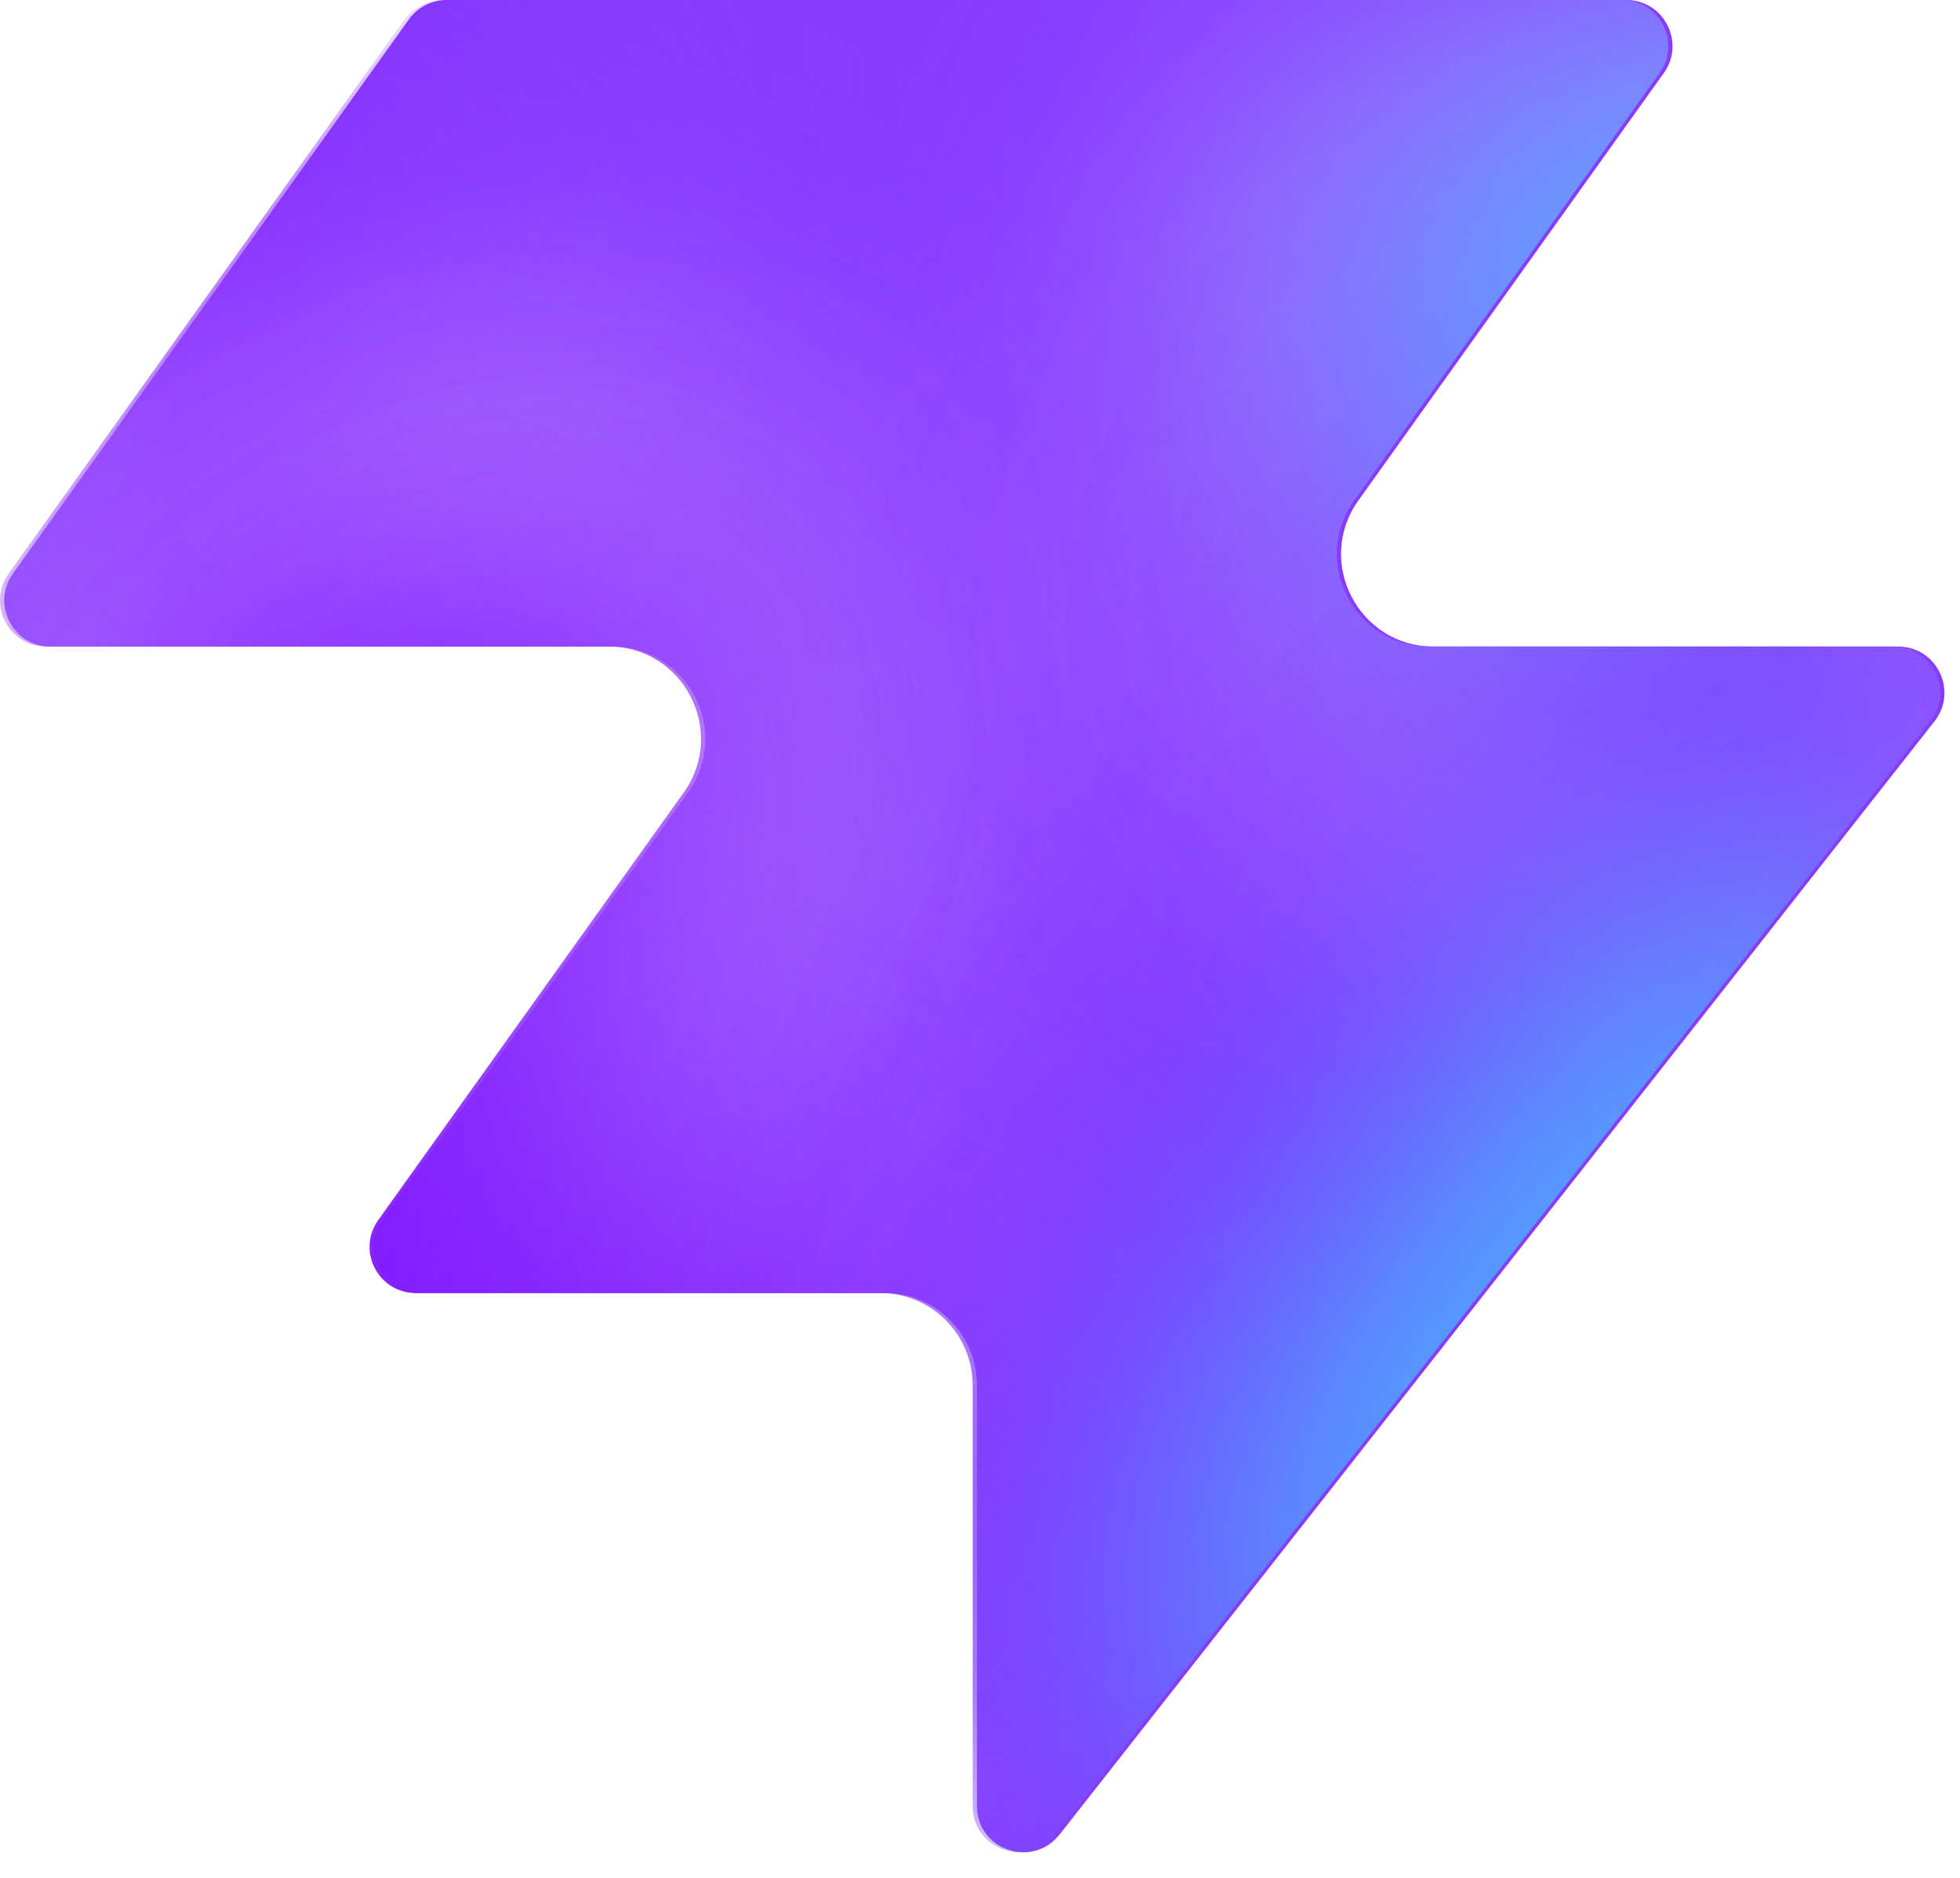
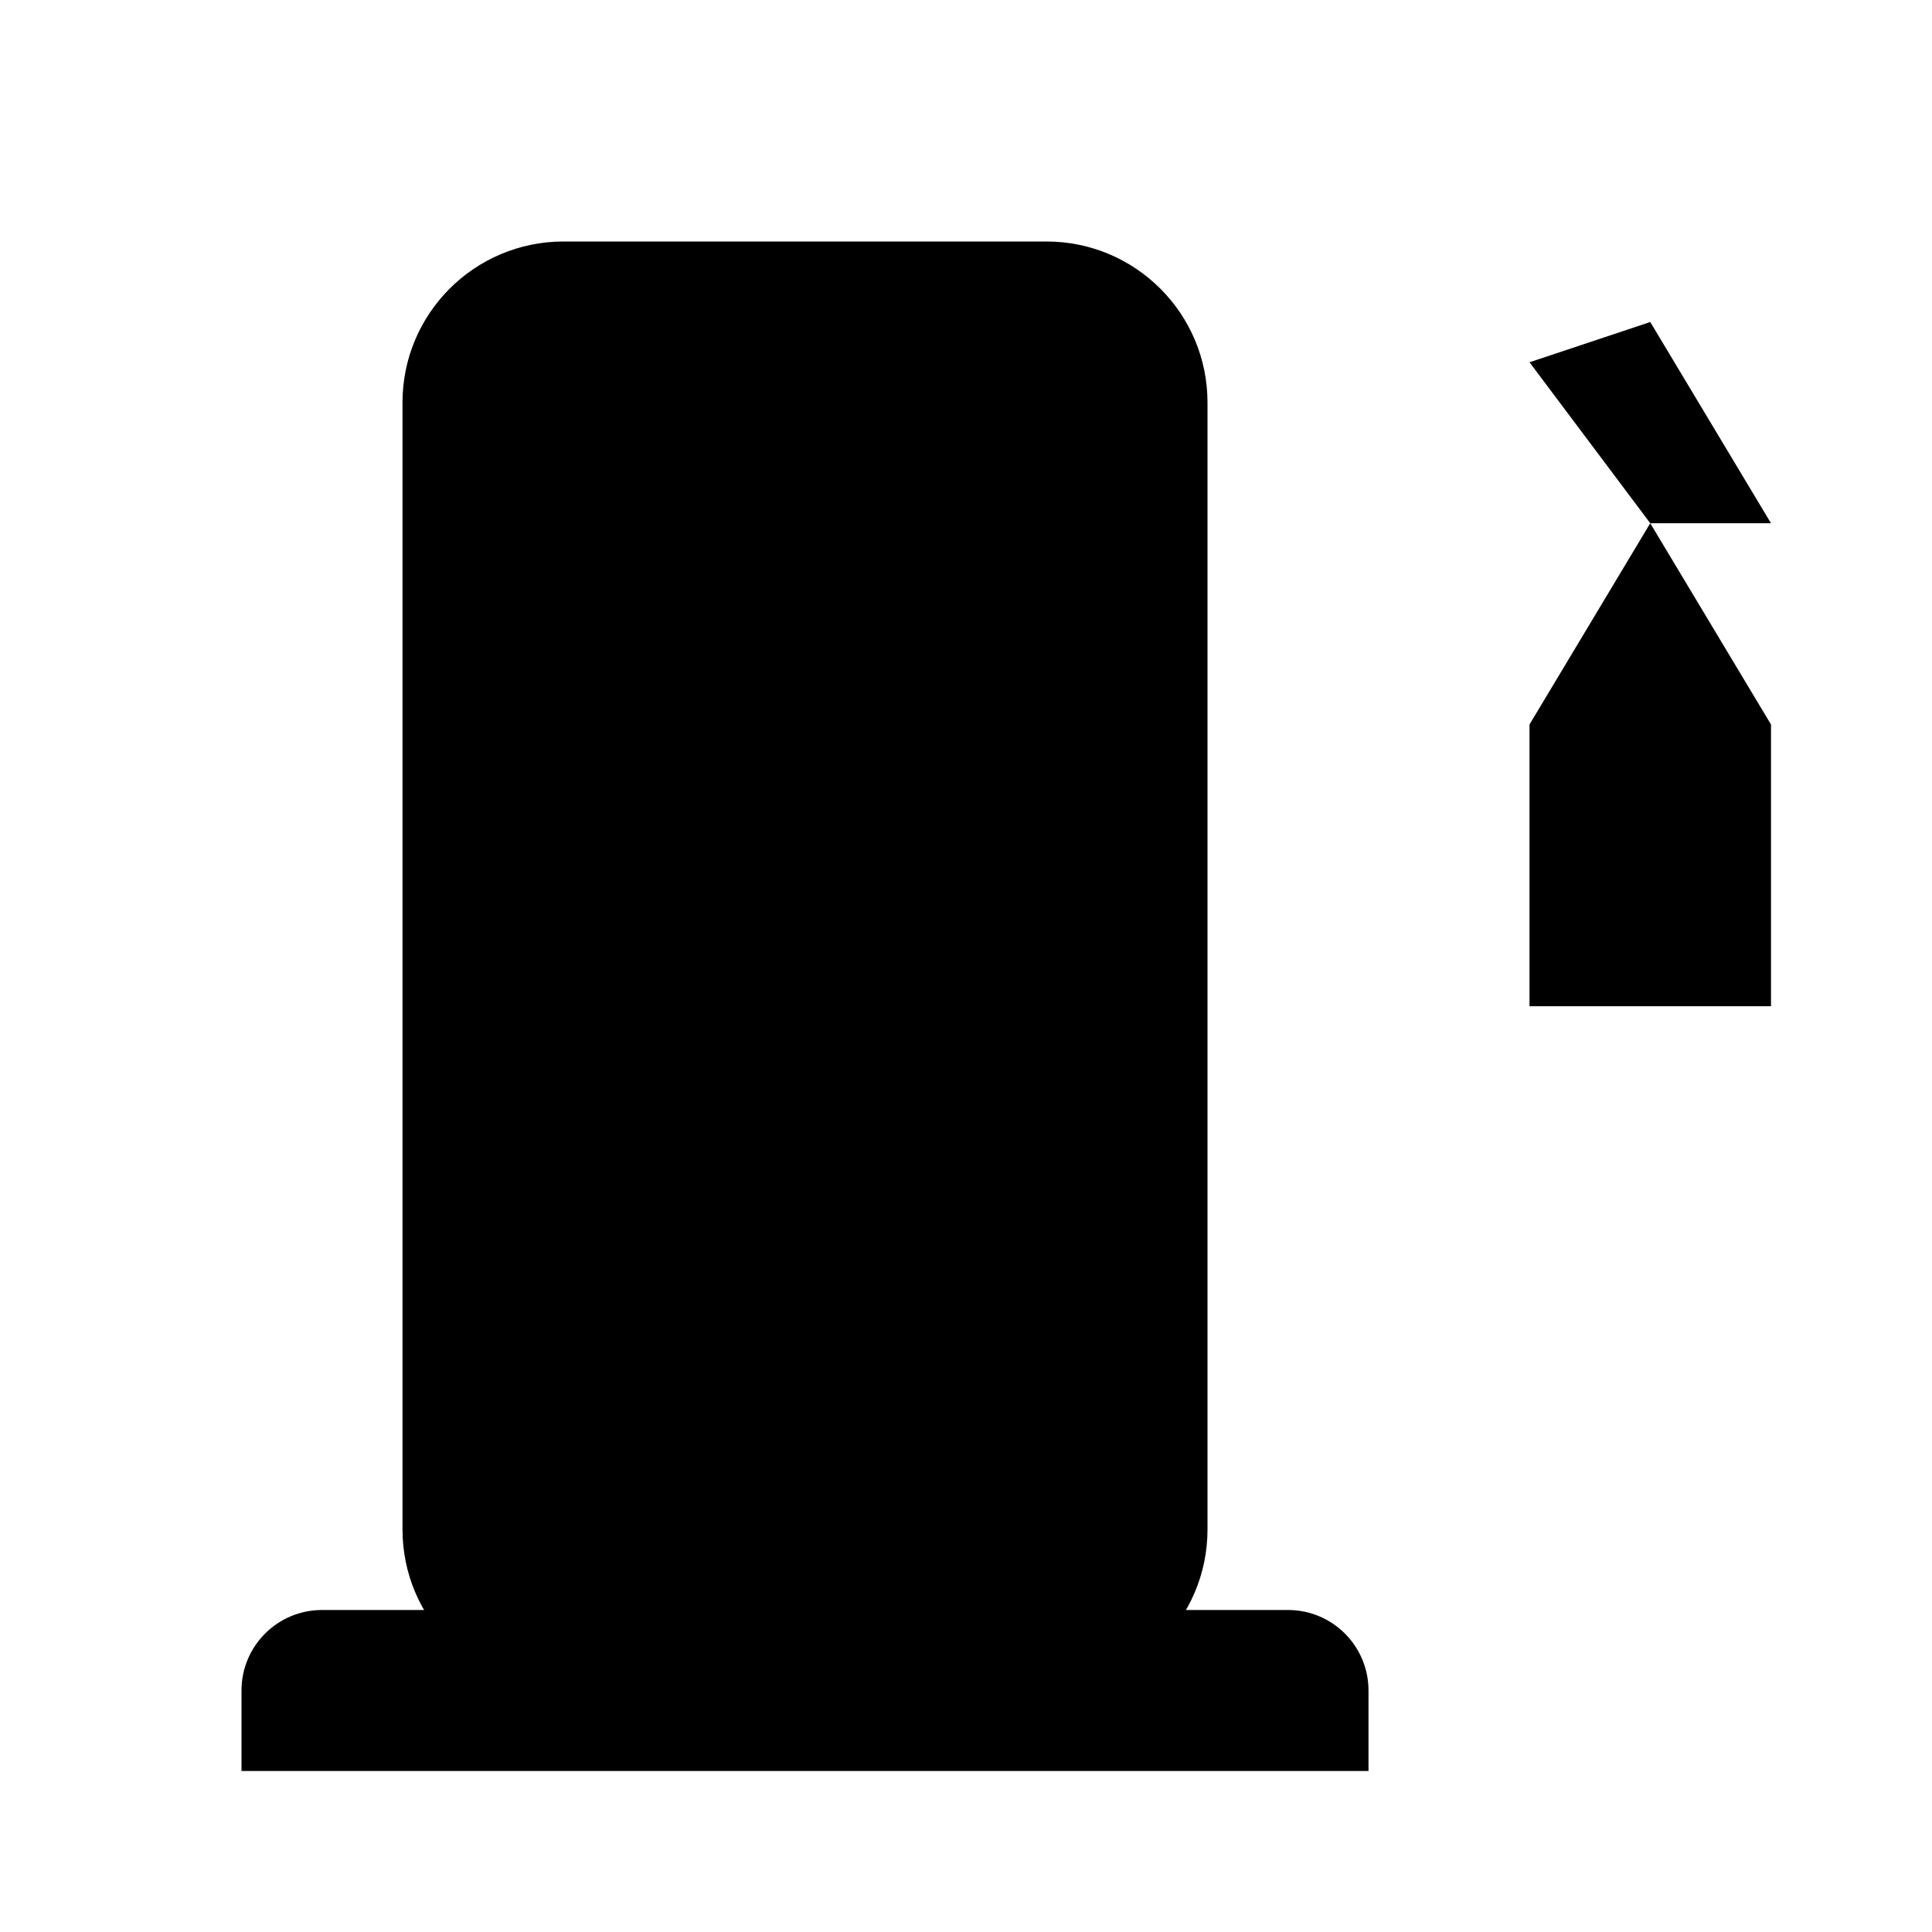
- <svg xmlns="http://www.w3.org/2000/svg" width="48" height="46" fill="none" viewBox="0 0 48 46">
-   <path fill="#863bff" d="M25.946 44.938c-.664.845-2.021.375-2.021-.698V33.937a2.26 2.26 0 0 0-2.262-2.262H10.287c-.92 0-1.456-1.04-.92-1.788l7.48-10.471c1.07-1.497 0-3.578-1.842-3.578H1.237c-.92 0-1.456-1.04-.92-1.788L10.013.474c.214-.297.556-.474.92-.474h28.894c.92 0 1.456 1.04.92 1.788l-7.48 10.471c-1.07 1.498 0 3.579 1.842 3.579h11.377c.943 0 1.473 1.088.89 1.83L25.947 44.94z" style="fill:#863bff;fill:color(display-p3 .525 .23 1);fill-opacity:1" />
-   <mask id="a" width="48" height="46" x="0" y="0" maskUnits="userSpaceOnUse" style="mask-type:alpha">
-     <path fill="#000" d="M25.842 44.938c-.664.844-2.021.375-2.021-.698V33.937a2.26 2.26 0 0 0-2.262-2.262H10.183c-.92 0-1.456-1.04-.92-1.788l7.48-10.471c1.07-1.498 0-3.579-1.842-3.579H1.133c-.92 0-1.456-1.04-.92-1.787L9.91.473c.214-.297.556-.474.92-.474h28.894c.92 0 1.456 1.04.92 1.788l-7.48 10.471c-1.07 1.498 0 3.578 1.842 3.578h11.377c.943 0 1.473 1.088.89 1.832L25.843 44.94z" style="fill:#000;fill-opacity:1" />
-   </mask>
-   <g mask="url(#a)">
-     <g filter="url(#b)">
-       <ellipse cx="5.508" cy="14.704" fill="#ede6ff" rx="5.508" ry="14.704" style="fill:#ede6ff;fill:color(display-p3 .927 .903 1);fill-opacity:1" transform="matrix(.00324 1 1 -.00324 -4.47 31.516)" />
-     </g>
-     <g filter="url(#c)">
-       <ellipse cx="10.399" cy="29.851" fill="#ede6ff" rx="10.399" ry="29.851" style="fill:#ede6ff;fill:color(display-p3 .927 .903 1);fill-opacity:1" transform="matrix(.00324 1 1 -.00324 -39.328 7.883)" />
-     </g>
-     <g filter="url(#d)">
-       <ellipse cx="5.508" cy="30.487" fill="#7e14ff" rx="5.508" ry="30.487" style="fill:#7e14ff;fill:color(display-p3 .492 .077 1);fill-opacity:1" transform="rotate(89.814 -25.913 -14.639)scale(1 -1)" />
-     </g>
-     <g filter="url(#e)">
-       <ellipse cx="5.508" cy="30.599" fill="#7e14ff" rx="5.508" ry="30.599" style="fill:#7e14ff;fill:color(display-p3 .492 .077 1);fill-opacity:1" transform="rotate(89.814 -32.644 -3.334)scale(1 -1)" />
-     </g>
-     <g filter="url(#f)">
-       <ellipse cx="5.508" cy="30.599" fill="#7e14ff" rx="5.508" ry="30.599" style="fill:#7e14ff;fill:color(display-p3 .492 .077 1);fill-opacity:1" transform="matrix(.00324 1 1 -.00324 -34.34 30.47)" />
-     </g>
-     <g filter="url(#g)">
-       <ellipse cx="14.072" cy="22.078" fill="#ede6ff" rx="14.072" ry="22.078" style="fill:#ede6ff;fill:color(display-p3 .927 .903 1);fill-opacity:1" transform="rotate(93.35 24.506 48.493)scale(-1 1)" />
-     </g>
-     <g filter="url(#h)">
-       <ellipse cx="3.47" cy="21.501" fill="#7e14ff" rx="3.47" ry="21.501" style="fill:#7e14ff;fill:color(display-p3 .492 .077 1);fill-opacity:1" transform="rotate(89.009 28.708 47.59)scale(-1 1)" />
-     </g>
-     <g filter="url(#i)">
-       <ellipse cx="3.47" cy="21.501" fill="#7e14ff" rx="3.47" ry="21.501" style="fill:#7e14ff;fill:color(display-p3 .492 .077 1);fill-opacity:1" transform="rotate(89.009 28.708 47.59)scale(-1 1)" />
-     </g>
-     <g filter="url(#j)">
-       <ellipse cx=".387" cy="8.972" fill="#7e14ff" rx="4.407" ry="29.108" style="fill:#7e14ff;fill:color(display-p3 .492 .077 1);fill-opacity:1" transform="rotate(39.51 .387 8.972)" />
-     </g>
-     <g filter="url(#k)">
-       <ellipse cx="47.523" cy="-6.092" fill="#7e14ff" rx="4.407" ry="29.108" style="fill:#7e14ff;fill:color(display-p3 .492 .077 1);fill-opacity:1" transform="rotate(37.892 47.523 -6.092)" />
-     </g>
-     <g filter="url(#l)">
-       <ellipse cx="41.412" cy="6.333" fill="#47bfff" rx="5.971" ry="9.665" style="fill:#47bfff;fill:color(display-p3 .28 .748 1);fill-opacity:1" transform="rotate(37.892 41.412 6.333)" />
-     </g>
-     <g filter="url(#m)">
-       <ellipse cx="-1.879" cy="38.332" fill="#7e14ff" rx="4.407" ry="29.108" style="fill:#7e14ff;fill:color(display-p3 .492 .077 1);fill-opacity:1" transform="rotate(37.892 -1.88 38.332)" />
-     </g>
-     <g filter="url(#n)">
-       <ellipse cx="-1.879" cy="38.332" fill="#7e14ff" rx="4.407" ry="29.108" style="fill:#7e14ff;fill:color(display-p3 .492 .077 1);fill-opacity:1" transform="rotate(37.892 -1.88 38.332)" />
-     </g>
-     <g filter="url(#o)">
-       <ellipse cx="35.651" cy="29.907" fill="#7e14ff" rx="4.407" ry="29.108" style="fill:#7e14ff;fill:color(display-p3 .492 .077 1);fill-opacity:1" transform="rotate(37.892 35.651 29.907)" />
-     </g>
-     <g filter="url(#p)">
-       <ellipse cx="38.418" cy="32.4" fill="#47bfff" rx="5.971" ry="15.297" style="fill:#47bfff;fill:color(display-p3 .28 .748 1);fill-opacity:1" transform="rotate(37.892 38.418 32.4)" />
-     </g>
-   </g>
-   <defs>
-     <filter id="b" width="60.045" height="41.654" x="-19.77" y="16.149" color-interpolation-filters="sRGB" filterUnits="userSpaceOnUse">
-       <feFlood flood-opacity="0" result="BackgroundImageFix" />
-       <feBlend in="SourceGraphic" in2="BackgroundImageFix" result="shape" />
-       <feGaussianBlur result="effect1_foregroundBlur_2002_17158" stdDeviation="7.659" />
-     </filter>
-     <filter id="c" width="90.34" height="51.437" x="-54.613" y="-7.533" color-interpolation-filters="sRGB" filterUnits="userSpaceOnUse">
-       <feFlood flood-opacity="0" result="BackgroundImageFix" />
-       <feBlend in="SourceGraphic" in2="BackgroundImageFix" result="shape" />
-       <feGaussianBlur result="effect1_foregroundBlur_2002_17158" stdDeviation="7.659" />
-     </filter>
-     <filter id="d" width="79.355" height="29.4" x="-49.64" y="2.03" color-interpolation-filters="sRGB" filterUnits="userSpaceOnUse">
-       <feFlood flood-opacity="0" result="BackgroundImageFix" />
-       <feBlend in="SourceGraphic" in2="BackgroundImageFix" result="shape" />
-       <feGaussianBlur result="effect1_foregroundBlur_2002_17158" stdDeviation="4.596" />
-     </filter>
-     <filter id="e" width="79.579" height="29.4" x="-45.045" y="20.029" color-interpolation-filters="sRGB" filterUnits="userSpaceOnUse">
-       <feFlood flood-opacity="0" result="BackgroundImageFix" />
-       <feBlend in="SourceGraphic" in2="BackgroundImageFix" result="shape" />
-       <feGaussianBlur result="effect1_foregroundBlur_2002_17158" stdDeviation="4.596" />
-     </filter>
-     <filter id="f" width="79.579" height="29.4" x="-43.513" y="21.178" color-interpolation-filters="sRGB" filterUnits="userSpaceOnUse">
-       <feFlood flood-opacity="0" result="BackgroundImageFix" />
-       <feBlend in="SourceGraphic" in2="BackgroundImageFix" result="shape" />
-       <feGaussianBlur result="effect1_foregroundBlur_2002_17158" stdDeviation="4.596" />
-     </filter>
-     <filter id="g" width="74.749" height="58.852" x="15.756" y="-17.901" color-interpolation-filters="sRGB" filterUnits="userSpaceOnUse">
-       <feFlood flood-opacity="0" result="BackgroundImageFix" />
-       <feBlend in="SourceGraphic" in2="BackgroundImageFix" result="shape" />
-       <feGaussianBlur result="effect1_foregroundBlur_2002_17158" stdDeviation="7.659" />
-     </filter>
-     <filter id="h" width="61.377" height="25.362" x="23.548" y="2.284" color-interpolation-filters="sRGB" filterUnits="userSpaceOnUse">
-       <feFlood flood-opacity="0" result="BackgroundImageFix" />
-       <feBlend in="SourceGraphic" in2="BackgroundImageFix" result="shape" />
-       <feGaussianBlur result="effect1_foregroundBlur_2002_17158" stdDeviation="4.596" />
-     </filter>
-     <filter id="i" width="61.377" height="25.362" x="23.548" y="2.284" color-interpolation-filters="sRGB" filterUnits="userSpaceOnUse">
-       <feFlood flood-opacity="0" result="BackgroundImageFix" />
-       <feBlend in="SourceGraphic" in2="BackgroundImageFix" result="shape" />
-       <feGaussianBlur result="effect1_foregroundBlur_2002_17158" stdDeviation="4.596" />
-     </filter>
-     <filter id="j" width="56.045" height="63.649" x="-27.636" y="-22.853" color-interpolation-filters="sRGB" filterUnits="userSpaceOnUse">
-       <feFlood flood-opacity="0" result="BackgroundImageFix" />
-       <feBlend in="SourceGraphic" in2="BackgroundImageFix" result="shape" />
-       <feGaussianBlur result="effect1_foregroundBlur_2002_17158" stdDeviation="4.596" />
-     </filter>
-     <filter id="k" width="54.814" height="64.646" x="20.116" y="-38.415" color-interpolation-filters="sRGB" filterUnits="userSpaceOnUse">
-       <feFlood flood-opacity="0" result="BackgroundImageFix" />
-       <feBlend in="SourceGraphic" in2="BackgroundImageFix" result="shape" />
-       <feGaussianBlur result="effect1_foregroundBlur_2002_17158" stdDeviation="4.596" />
-     </filter>
-     <filter id="l" width="33.541" height="35.313" x="24.641" y="-11.323" color-interpolation-filters="sRGB" filterUnits="userSpaceOnUse">
-       <feFlood flood-opacity="0" result="BackgroundImageFix" />
-       <feBlend in="SourceGraphic" in2="BackgroundImageFix" result="shape" />
-       <feGaussianBlur result="effect1_foregroundBlur_2002_17158" stdDeviation="4.596" />
-     </filter>
-     <filter id="m" width="54.814" height="64.646" x="-29.286" y="6.009" color-interpolation-filters="sRGB" filterUnits="userSpaceOnUse">
-       <feFlood flood-opacity="0" result="BackgroundImageFix" />
-       <feBlend in="SourceGraphic" in2="BackgroundImageFix" result="shape" />
-       <feGaussianBlur result="effect1_foregroundBlur_2002_17158" stdDeviation="4.596" />
-     </filter>
-     <filter id="n" width="54.814" height="64.646" x="-29.286" y="6.009" color-interpolation-filters="sRGB" filterUnits="userSpaceOnUse">
-       <feFlood flood-opacity="0" result="BackgroundImageFix" />
-       <feBlend in="SourceGraphic" in2="BackgroundImageFix" result="shape" />
-       <feGaussianBlur result="effect1_foregroundBlur_2002_17158" stdDeviation="4.596" />
-     </filter>
-     <filter id="o" width="54.814" height="64.646" x="8.244" y="-2.416" color-interpolation-filters="sRGB" filterUnits="userSpaceOnUse">
-       <feFlood flood-opacity="0" result="BackgroundImageFix" />
-       <feBlend in="SourceGraphic" in2="BackgroundImageFix" result="shape" />
-       <feGaussianBlur result="effect1_foregroundBlur_2002_17158" stdDeviation="4.596" />
-     </filter>
-     <filter id="p" width="39.409" height="43.623" x="18.713" y="10.588" color-interpolation-filters="sRGB" filterUnits="userSpaceOnUse">
-       <feFlood flood-opacity="0" result="BackgroundImageFix" />
-       <feBlend in="SourceGraphic" in2="BackgroundImageFix" result="shape" />
-       <feGaussianBlur result="effect1_foregroundBlur_2002_17158" stdDeviation="4.596" />
-     </filter>
-   </defs>
+ <svg xmlns="http://www.w3.org/2000/svg" viewBox="0 0 24 24" className="w-6 h-6 shrink-0">
+   {/* Base del surtidor (Gris oscuro) */}
+   <path d="M3 22h14v-1a1 1 0 0 0-1-1H4a1 1 0 0 0-1 1v1z" className="fill-slate-600" />
+ 
+   {/* Cuerpo principal del surtidor (Verde relleno) */}
+   <rect x="5" y="3" width="10" height="18" rx="2" className="fill-emerald-500" />
+ 
+   {/* Marco de la pantalla (Gris muy oscuro) */}
+   <rect x="7" y="6" width="6" height="5" rx="1" className="fill-slate-800" />
+ 
+   {/* Cristal de la pantalla (Blanco/Verde clarito) */}
+   <rect x="8" y="7" width="4" height="3" rx="0.5" className="fill-emerald-50" />
+ 
+   {/* Manguera (Línea gris gruesa) */}
+   <path d="M15 14h2a3 3 0 0 1 3 3v2a2 2 0 0 0 4 0V11.5l-2-2.5" fill="none" strokeWidth="2.5" strokeLinecap="round" strokeLinejoin="round" className="stroke-slate-400" />
+ 
+   {/* Mango de la boquilla (Gris oscuro relleno) */}
+   <path d="M20.5 6.5l1.5 2.5v3.5h-3V9L20.5 6.5z" className="fill-slate-600" />
+ 
+   {/* Punta metálica de la boquilla */}
+   <path d="M20.5 6.5L19 4.5 20.5 4l1.5 2.5-1.5 0z" className="fill-slate-400" />
</svg>
